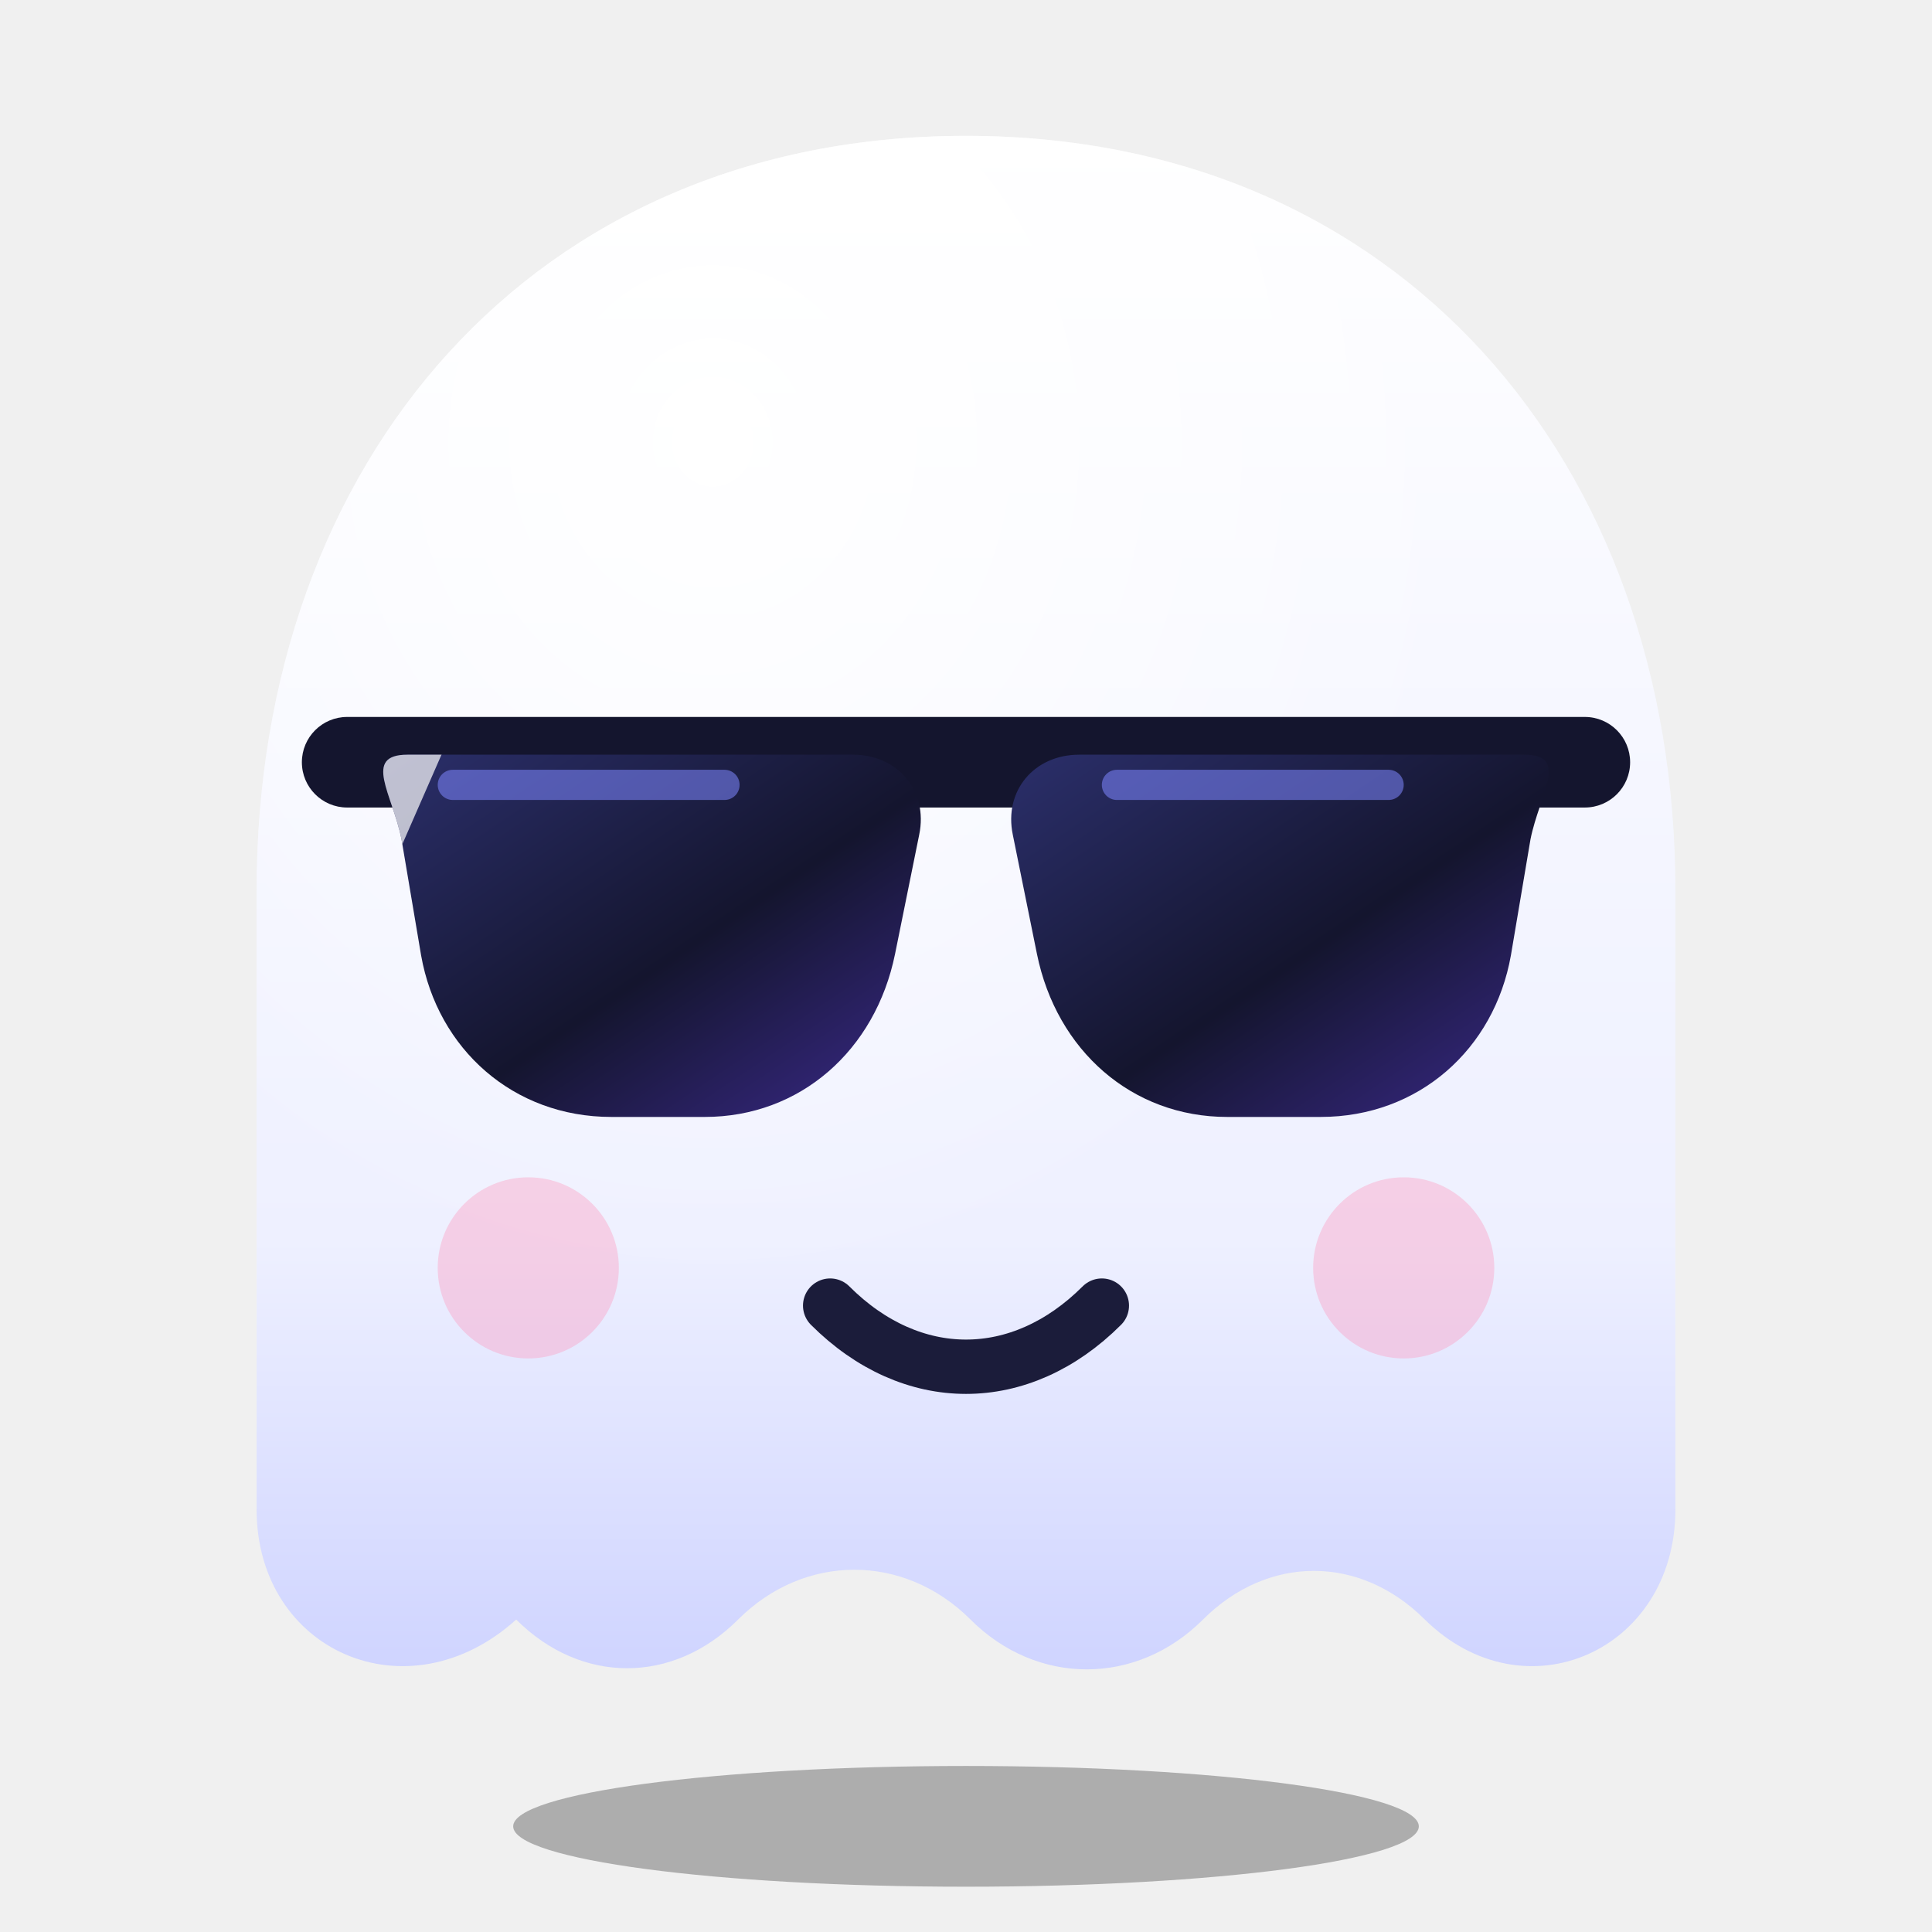
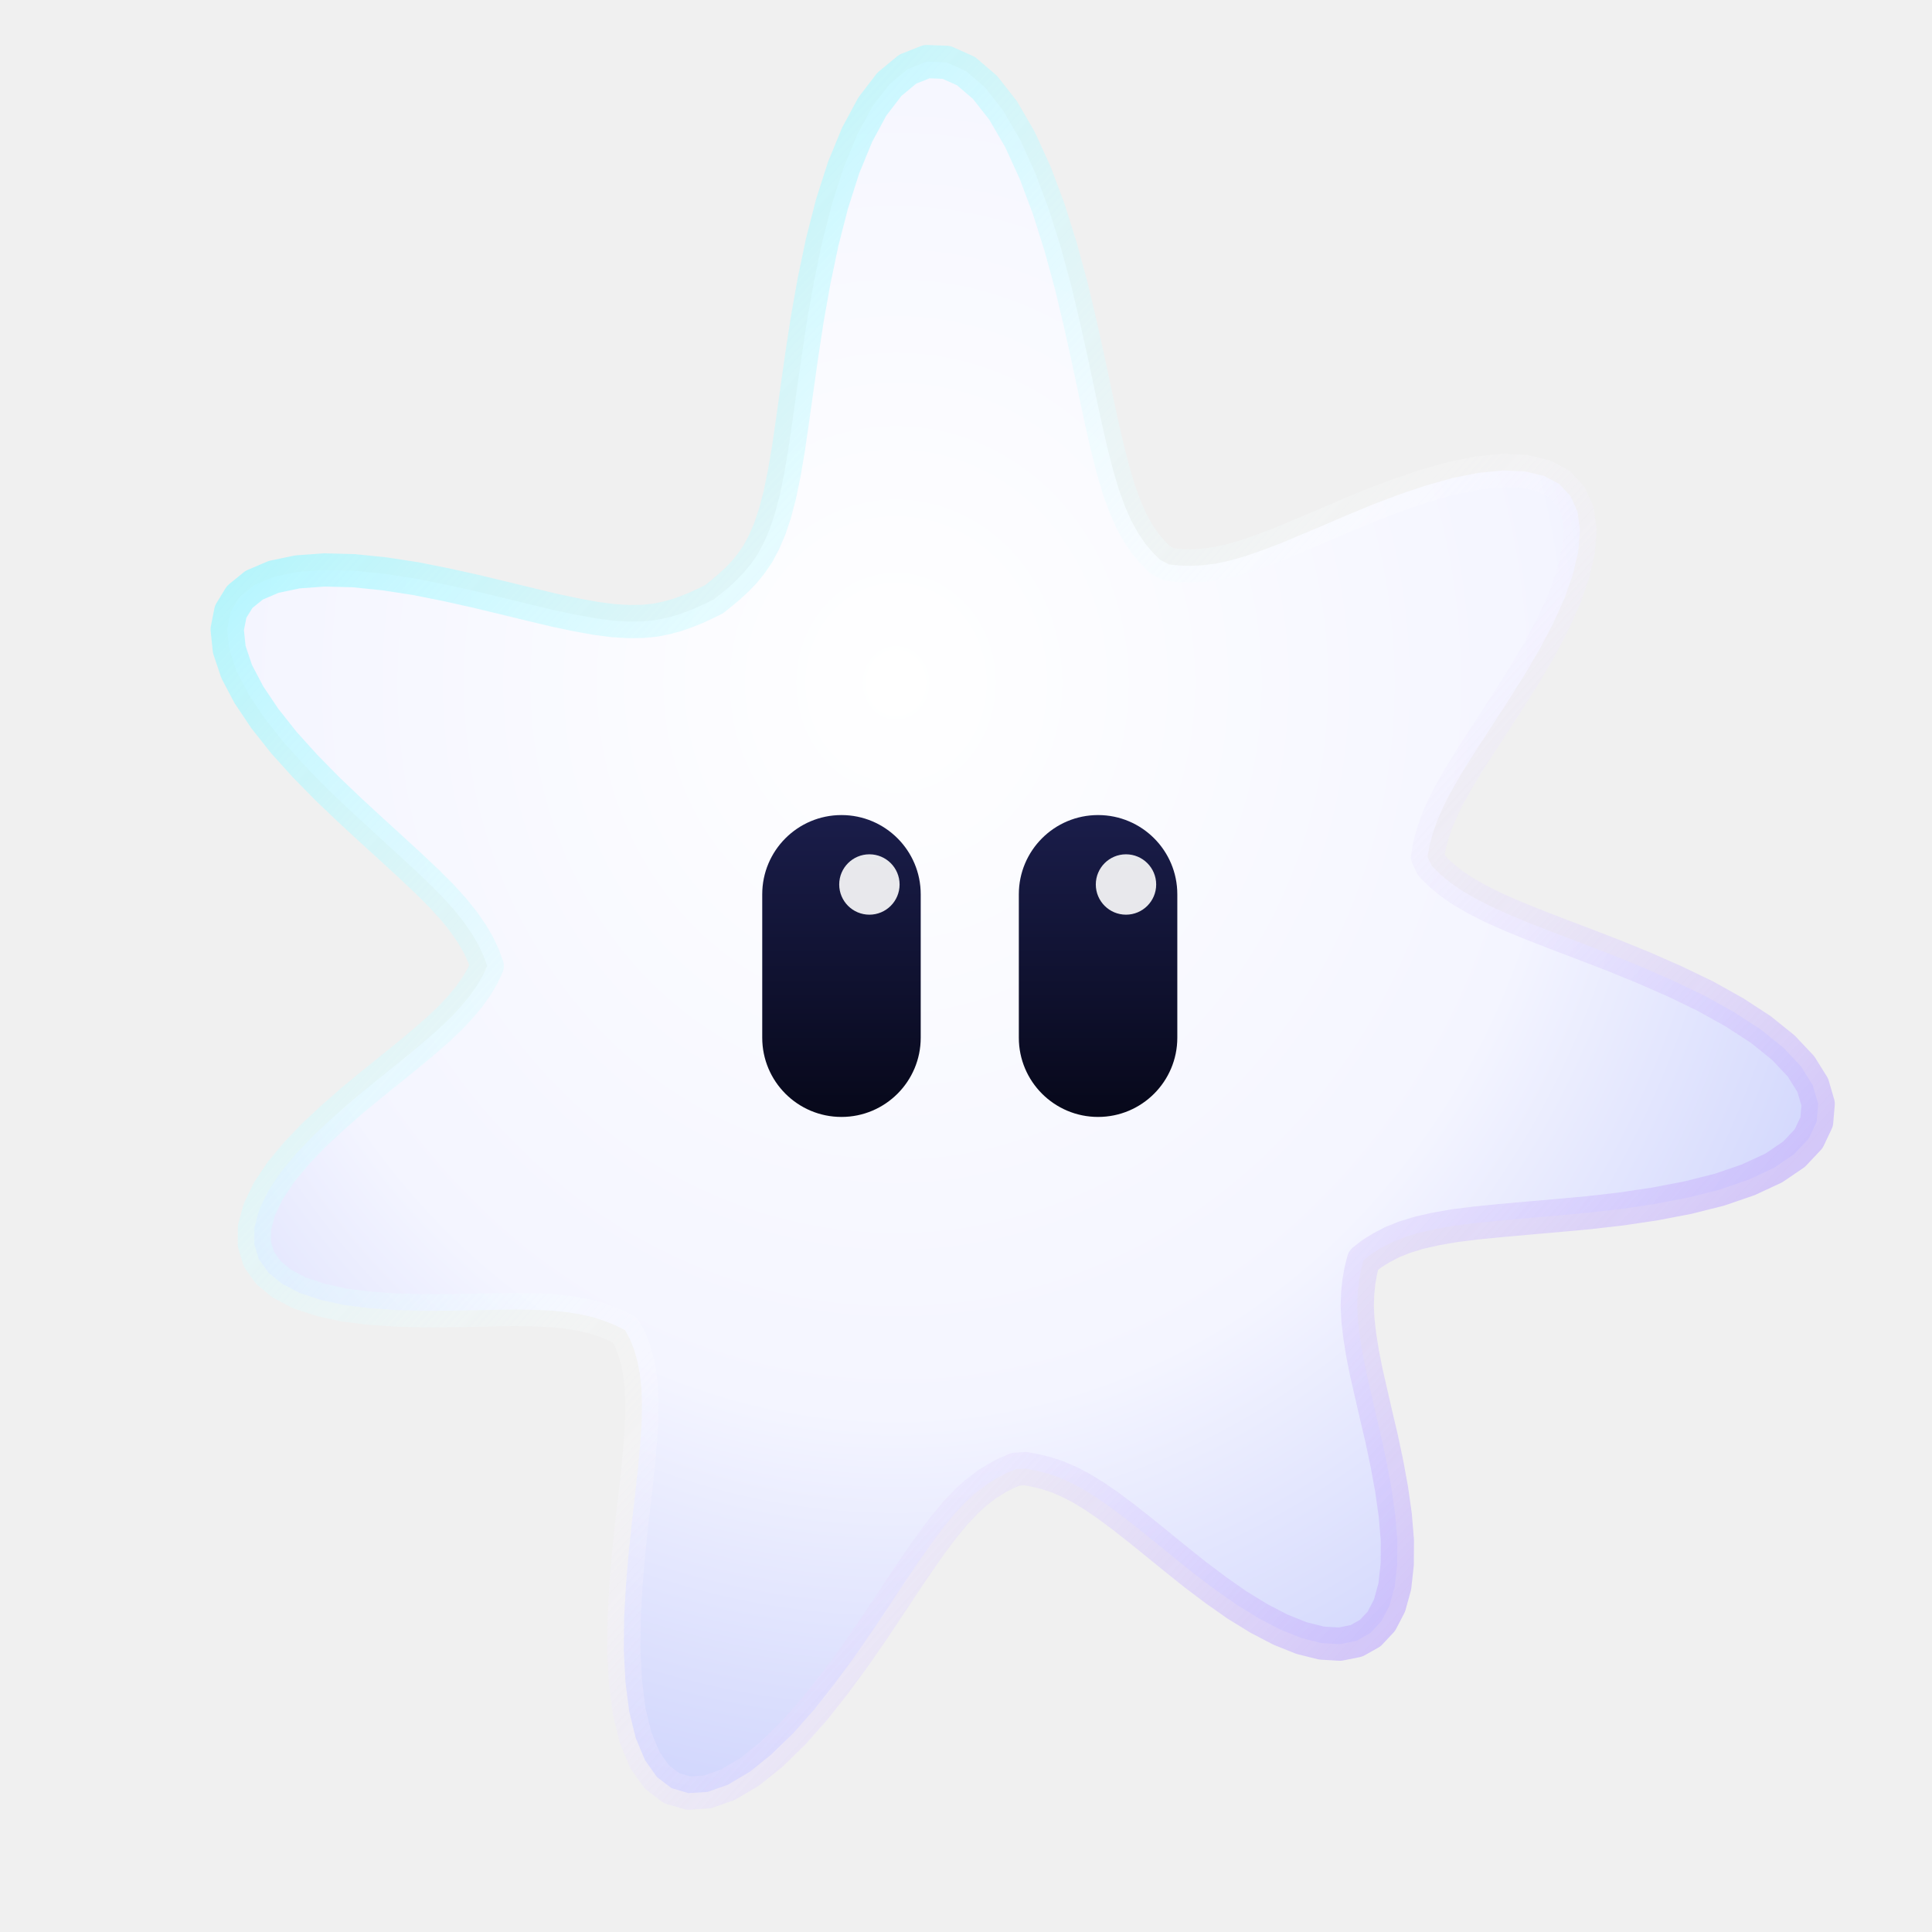
<svg xmlns="http://www.w3.org/2000/svg" viewBox="0 0 128 128" class="sai-logo" role="img" aria-label="Secret AI">
  <defs>
-     <linearGradient id="sai-body" x1="0" y1="0" x2="0" y2="1">
+     <radialGradient id="sai-body" cx=".42" cy=".36" r=".7">
      <stop offset="0" stop-color="#ffffff" />
-       <stop offset=".72" stop-color="#eef0ff" />
-       <stop offset="1" stop-color="#cfd4ff" />
+       <stop offset=".6" stop-color="#f4f5ff" />
+       <stop offset="1" stop-color="#c9cffc" />
+     </radialGradient>
+     <linearGradient id="sai-rim" x1="0" y1="0" x2="1" y2="1">
+       <stop offset="0" stop-color="#7cf3ff" />
+       <stop offset=".5" stop-color="#ffffff" stop-opacity=".2" />
+       <stop offset="1" stop-color="#a78bfa" />
    </linearGradient>
-     <radialGradient id="sai-sheen" cx=".32" cy=".2" r=".55">
-       <stop offset="0" stop-color="#fff" stop-opacity=".95" />
-       <stop offset="1" stop-color="#fff" stop-opacity="0" />
-     </radialGradient>
-     <linearGradient id="sai-lens" x1="0" y1="0" x2="1" y2="1">
-       <stop offset="0" stop-color="#2b2f6b" />
-       <stop offset=".55" stop-color="#14152e" />
-       <stop offset="1" stop-color="#3b2a8c" />
+     <linearGradient id="sai-eye" x1="0" y1="0" x2="0" y2="1">
+       <stop offset="0" stop-color="#1a1d4a" />
+       <stop offset="1" stop-color="#07081a" />
    </linearGradient>
-     <clipPath id="sai-lenses">
-       <path d="M27 50h29.5c3 0 5 2.4 4.4 5.3l-1.6 7.9C58 69.6 53 74 46.7 74h-6.2C34 74 29 69.5 27.9 63.3L26.6 55.6C26 52.6 24 50 27 50Z" />
-       <path d="M101 50H71.5c-3 0-5 2.4-4.4 5.3l1.6 7.9C70 69.6 75 74 81.3 74h6.2C94 74 99 69.5 100.1 63.3l1.3-7.7c.6-3 2.6-5.6-.4-5.6Z" />
-     </clipPath>
  </defs>
  <style>
-     .sai-logo .sai-float { animation: sai-float 3.6s ease-in-out infinite; transform-origin: 64px 64px; }
-     .sai-logo .sai-shadow { animation: sai-shadow 3.6s ease-in-out infinite; transform-origin: 64px 121px; }
-     .sai-logo .sai-glasses { animation: sai-peek 7s cubic-bezier(.5,0,.3,1) infinite; }
-     .sai-logo .sai-glint { animation: sai-glint 3.5s ease-in-out infinite; }
-     .sai-logo .sai-wink { animation: sai-wink 7s infinite; transform-origin: 84px 57px; }
-     @keyframes sai-float { 50% { transform: translateY(-5px) rotate(-1.5deg); } }
-     @keyframes sai-shadow { 50% { transform: scaleX(.82); opacity: .45; } }
-     @keyframes sai-peek { 0%, 70%, 100% { transform: translateY(0); } 76%, 88% { transform: translateY(16px); } }
-     @keyframes sai-glint { 0%, 55% { transform: translateX(-60px); } 85%, 100% { transform: translateX(110px); } }
-     @keyframes sai-wink { 0%, 79%, 85%, 100% { transform: scaleY(1); } 82% { transform: scaleY(.12); } }
+     .sai-logo .sai-star { animation: sai-breathe 4s ease-in-out infinite; transform-origin: 64px 66px; }
+     .sai-logo .sai-eyes { animation: sai-look 8s ease-in-out infinite; }
+     .sai-logo .sai-eye { animation: sai-blink 5s infinite; transform-box: fill-box; transform-origin: center; }
+     @keyframes sai-breathe { 0%, 100% { transform: rotate(0) scale(1); } 50% { transform: rotate(5deg) scale(1.04); } }
+     @keyframes sai-look { 0%, 20%, 100% { transform: translate(0, 0); } 28%, 45% { transform: translate(4px, -1px); } 55%, 70% { transform: translate(-3px, 1px); } }
+     @keyframes sai-blink { 0%, 92%, 100% { transform: scaleY(1); } 95% { transform: scaleY(.1); } }
    @media (prefers-reduced-motion: reduce) { .sai-logo * { animation: none !important; } }
  </style>
-   <ellipse class="sai-shadow" cx="64" cy="121" rx="30" ry="4" fill="#000" opacity=".28" />
-   <g class="sai-float">
-     <path fill="url(#sai-body)" d="M64 9c28.7 0 47 21.6 47 50v41c0 9.4-10 13.8-16.6 7.3-4.3-4.3-10.4-4.3-14.7 0-4.4 4.4-11 4.4-15.4 0-4.4-4.4-11-4.4-15.4 0-4.3 4.3-10.4 4.3-14.7 0C27 113.8 17 109.4 17 100V59C17 30.6 35.3 9 64 9Z" />
-     <path fill="url(#sai-sheen)" d="M64 9c28.7 0 47 21.6 47 50v41c0 9.4-10 13.8-16.6 7.3-4.3-4.3-10.4-4.3-14.7 0-4.4 4.4-11 4.4-15.4 0-4.4-4.4-11-4.4-15.4 0-4.3 4.3-10.4 4.3-14.7 0C27 113.8 17 109.4 17 100V59C17 30.6 35.3 9 64 9Z" />
-     <ellipse cx="44" cy="57" rx="5" ry="6.5" fill="#1b1c3a" />
-     <ellipse class="sai-wink" cx="84" cy="57" rx="5" ry="6.5" fill="#1b1c3a" />
-     <circle cx="35" cy="84" r="6" fill="#ff8fb6" opacity=".35" />
-     <circle cx="93" cy="84" r="6" fill="#ff8fb6" opacity=".35" />
-     <path d="M55 86.5c5.4 5.4 12.6 5.4 18 0" fill="none" stroke="#1b1c3a" stroke-width="3.6" stroke-linecap="round" />
-     <g class="sai-glasses">
-       <rect x="20" y="47.5" width="88" height="6" rx="3" fill="#14152e" />
-       <g fill="url(#sai-lens)">
-         <path d="M27 50h29.5c3 0 5 2.4 4.4 5.3l-1.6 7.9C58 69.6 53 74 46.7 74h-6.2C34 74 29 69.5 27.9 63.3L26.6 55.6C26 52.6 24 50 27 50Z" />
-         <path d="M101 50H71.5c-3 0-5 2.4-4.4 5.3l1.6 7.9C70 69.6 75 74 81.3 74h6.2C94 74 99 69.5 100.1 63.3l1.3-7.7c.6-3 2.6-5.6-.4-5.6Z" />
-       </g>
-       <g clip-path="url(#sai-lenses)">
-         <path d="M30 52h18" stroke="#7d86ff" stroke-width="2" stroke-linecap="round" opacity=".55" />
-         <path d="M74 52h18" stroke="#7d86ff" stroke-width="2" stroke-linecap="round" opacity=".55" />
-         <g class="sai-glint">
-           <path d="M14 46h9l-14 32H0Z M27 46h4l-14 32h-4Z" fill="#fff" opacity=".7" />
-         </g>
-       </g>
-     </g>
+   <g class="sai-star">
+     <path fill="url(#sai-body)" stroke="url(#sai-rim)" stroke-width="2.2" stroke-linejoin="round" d="M112.99 66.00 L114.91 67.07 L116.66 68.21 L118.15 69.41 L119.32 70.65 L120.10 71.90 L120.46 73.13 L120.36 74.32 L119.83 75.44 L118.86 76.47 L117.52 77.38 L115.84 78.16 L113.92 78.82 L111.81 79.35 L109.61 79.77 L107.39 80.10 L105.20 80.35 L103.11 80.54 L101.16 80.71 L99.37 80.87 L97.76 81.03 L96.33 81.21 L95.08 81.43 L93.99 81.68 L93.05 81.97 L92.23 82.30 L91.52 82.67 L90.89 83.06 L90.33 83.50 L90.16 84.18 L90.03 84.91 L89.95 85.69 L89.92 86.55 L89.97 87.48 L90.09 88.52 L90.27 89.65 L90.52 90.91 L90.83 92.27 L91.17 93.75 L91.54 95.32 L91.89 96.98 L92.20 98.68 L92.44 100.38 L92.58 102.06 L92.57 103.64 L92.41 105.10 L92.06 106.37 L91.52 107.41 L90.78 108.20 L89.87 108.71 L88.78 108.93 L87.56 108.86 L86.24 108.53 L84.84 107.97 L83.40 107.22 L81.95 106.33 L80.54 105.34 L79.16 104.30 L77.86 103.26 L76.63 102.26 L75.48 101.33 L74.41 100.49 L73.42 99.75 L72.50 99.12 L71.65 98.60 L70.84 98.18 L70.08 97.85 L69.35 97.61 L68.64 97.43 L67.95 97.30 L67.29 97.34 L66.65 97.61 L66.01 97.95 L65.36 98.36 L64.69 98.87 L64.00 99.50 L63.28 100.26 L62.53 101.17 L61.72 102.24 L60.85 103.48 L59.91 104.87 L58.89 106.41 L57.79 108.06 L56.59 109.79 L55.31 111.53 L53.96 113.24 L52.55 114.83 L51.10 116.24 L49.65 117.40 L48.23 118.24 L46.87 118.72 L45.61 118.80 L44.49 118.47 L43.52 117.73 L42.73 116.61 L42.12 115.15 L41.69 113.41 L41.44 111.45 L41.33 109.36 L41.35 107.19 L41.47 105.02 L41.65 102.90 L41.86 100.88 L42.08 99.00 L42.27 97.27 L42.41 95.71 L42.51 94.32 L42.53 93.08 L42.50 91.99 L42.39 91.03 L42.23 90.18 L42.01 89.42 L41.74 88.73 L41.41 88.12 L40.78 87.81 L40.09 87.53 L39.34 87.28 L38.51 87.09 L37.59 86.94 L36.55 86.83 L35.40 86.78 L34.12 86.76 L32.72 86.78 L31.21 86.81 L29.59 86.84 L27.90 86.84 L26.17 86.79 L24.45 86.67 L22.79 86.46 L21.24 86.12 L19.85 85.66 L18.68 85.05 L17.77 84.30 L17.15 83.42 L16.85 82.42 L16.86 81.32 L17.18 80.14 L17.77 78.91 L18.61 77.65 L19.65 76.40 L20.82 75.18 L22.09 74.00 L23.38 72.87 L24.67 71.81 L25.91 70.81 L27.06 69.88 L28.10 69.01 L29.03 68.20 L29.84 67.43 L30.52 66.70 L31.10 66.00 L31.58 65.32 L31.97 64.66 L32.28 64.00 L32.03 63.32 L31.70 62.61 L31.27 61.87 L30.73 61.09 L30.07 60.26 L29.26 59.37 L28.30 58.41 L27.20 57.37 L25.96 56.23 L24.61 55.00 L23.17 53.67 L21.68 52.25 L20.21 50.75 L18.81 49.20 L17.55 47.61 L16.49 46.03 L15.68 44.49 L15.19 43.03 L15.05 41.70 L15.28 40.53 L15.88 39.55 L16.84 38.77 L18.13 38.22 L19.70 37.89 L21.49 37.76 L23.44 37.81 L25.49 38.02 L27.57 38.34 L29.62 38.75 L31.59 39.19 L33.46 39.64 L35.19 40.06 L36.78 40.44 L38.21 40.74 L39.49 40.97 L40.63 41.12 L41.65 41.18 L42.57 41.17 L43.39 41.09 L44.14 40.94 L44.84 40.75 L45.49 40.52 L46.11 40.27 L46.72 39.99 L47.31 39.70 L47.82 39.29 L48.33 38.86 L48.83 38.40 L49.31 37.90 L49.77 37.33 L50.21 36.69 L50.61 35.94 L50.99 35.06 L51.34 34.02 L51.66 32.81 L51.95 31.40 L52.23 29.77 L52.50 27.92 L52.79 25.85 L53.11 23.59 L53.48 21.16 L53.93 18.63 L54.47 16.05 L55.12 13.52 L55.89 11.11 L56.79 8.92 L57.80 7.05 L58.93 5.58 L60.14 4.58 L61.40 4.08 L62.70 4.13 L64.00 4.71 L65.26 5.79 L66.46 7.32 L67.57 9.23 L68.58 11.44 L69.48 13.84 L70.27 16.35 L70.96 18.88 L71.55 21.35 L72.07 23.70 L72.53 25.87 L72.95 27.84 L73.35 29.59 L73.74 31.13 L74.13 32.45 L74.54 33.57 L74.96 34.52 L75.41 35.33 L75.87 36.01 L76.36 36.59 L76.87 37.10 L77.46 37.40 L78.16 37.47 L78.90 37.49 L79.69 37.45 L80.55 37.34 L81.48 37.14 L82.50 36.85 L83.62 36.46 L84.86 35.99 L86.21 35.42 L87.69 34.80 L89.27 34.12 L90.94 33.43 L92.68 32.77 L94.46 32.17 L96.24 31.67 L97.95 31.33 L99.57 31.17 L101.03 31.23 L102.29 31.53 L103.31 32.07 L104.05 32.87 L104.51 33.89 L104.68 35.12 L104.57 36.52 L104.21 38.05 L103.64 39.67 L102.89 41.32 L102.02 42.98 L101.07 44.60 L100.10 46.15 L99.15 47.62 L98.25 49.00 L97.43 50.27 L96.71 51.44 L96.10 52.51 L95.60 53.49 L95.21 54.39 L94.92 55.23 L94.71 56.02 L94.58 56.77 L94.87 57.38 L95.43 57.93 L96.08 58.47 L96.86 59.01 L97.79 59.55 L98.87 60.10 L100.13 60.66 L101.57 61.25 L103.19 61.88 L104.98 62.56 L106.90 63.30 L108.91 64.12 L110.96 65.02Z" />
+   </g>
+   <g class="sai-eyes" fill="url(#sai-eye)">
+     <rect class="sai-eye" x="50.5" y="54" width="10.5" height="20" rx="5.25" />
+     <rect class="sai-eye" x="67.5" y="54" width="10.5" height="20" rx="5.25" />
+     <circle cx="57.6" cy="58.6" r="2" fill="#fff" opacity=".9" />
+     <circle cx="74.6" cy="58.6" r="2" fill="#fff" opacity=".9" />
  </g>
</svg>
